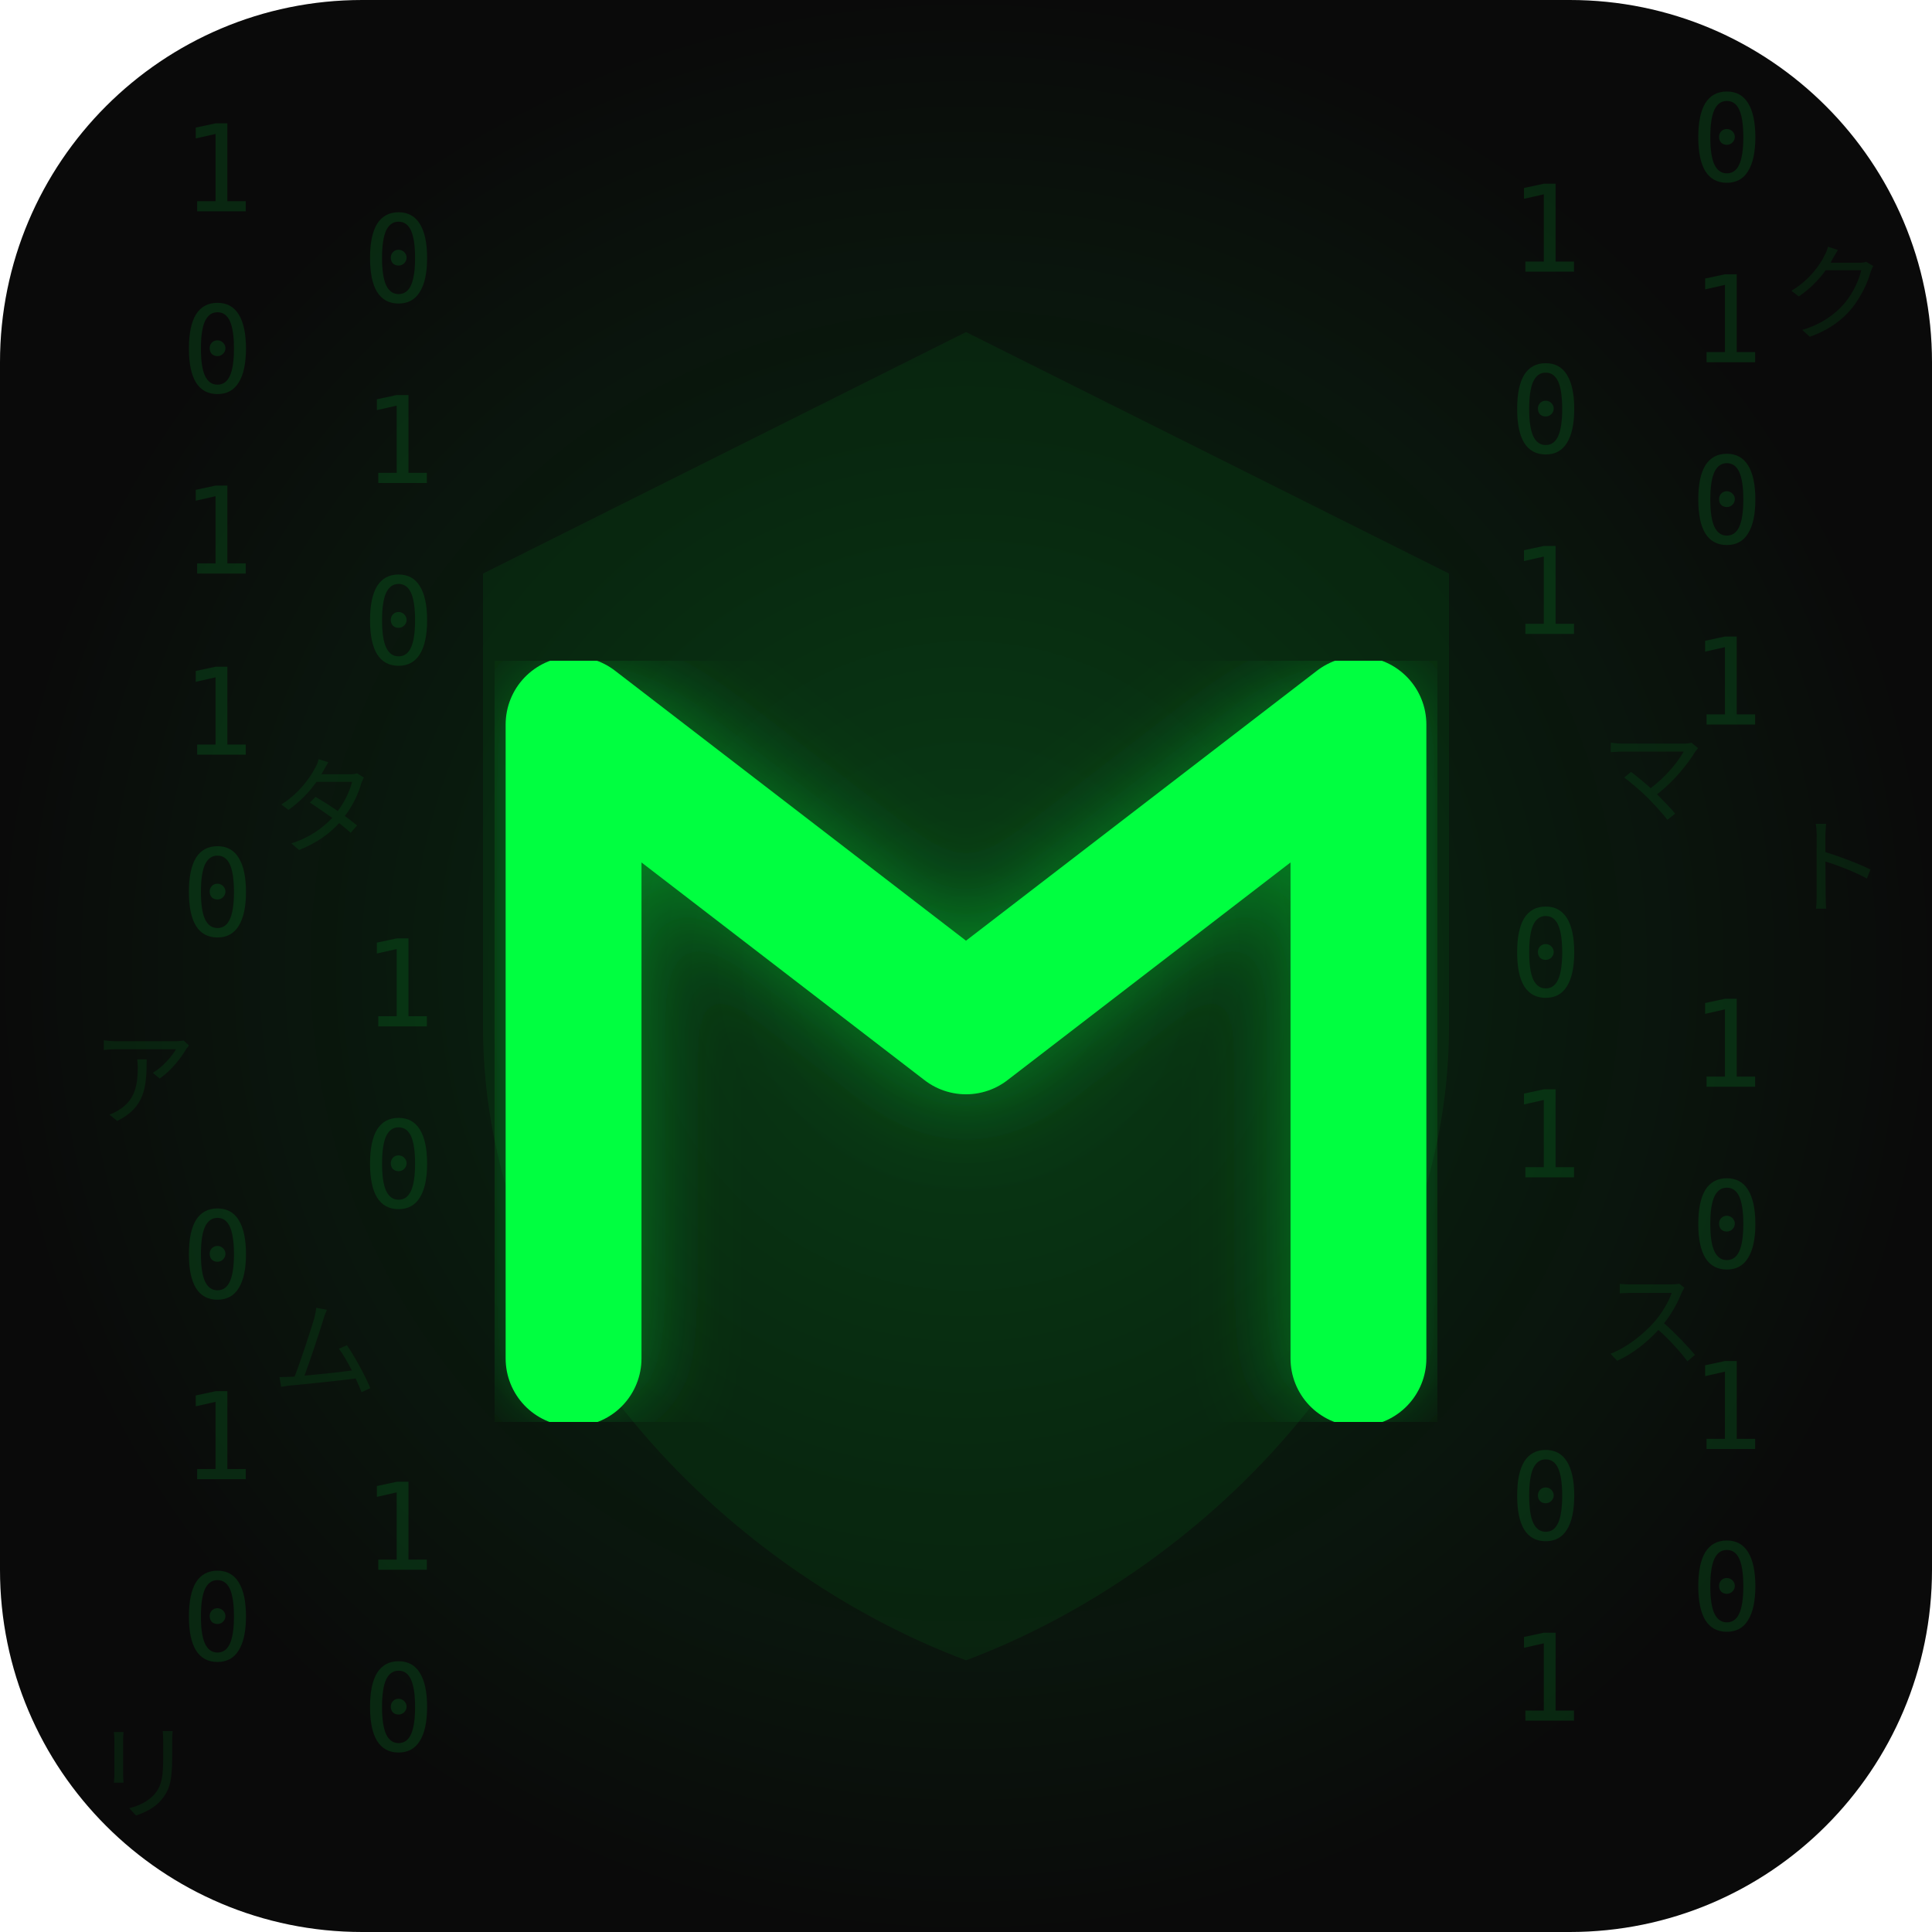
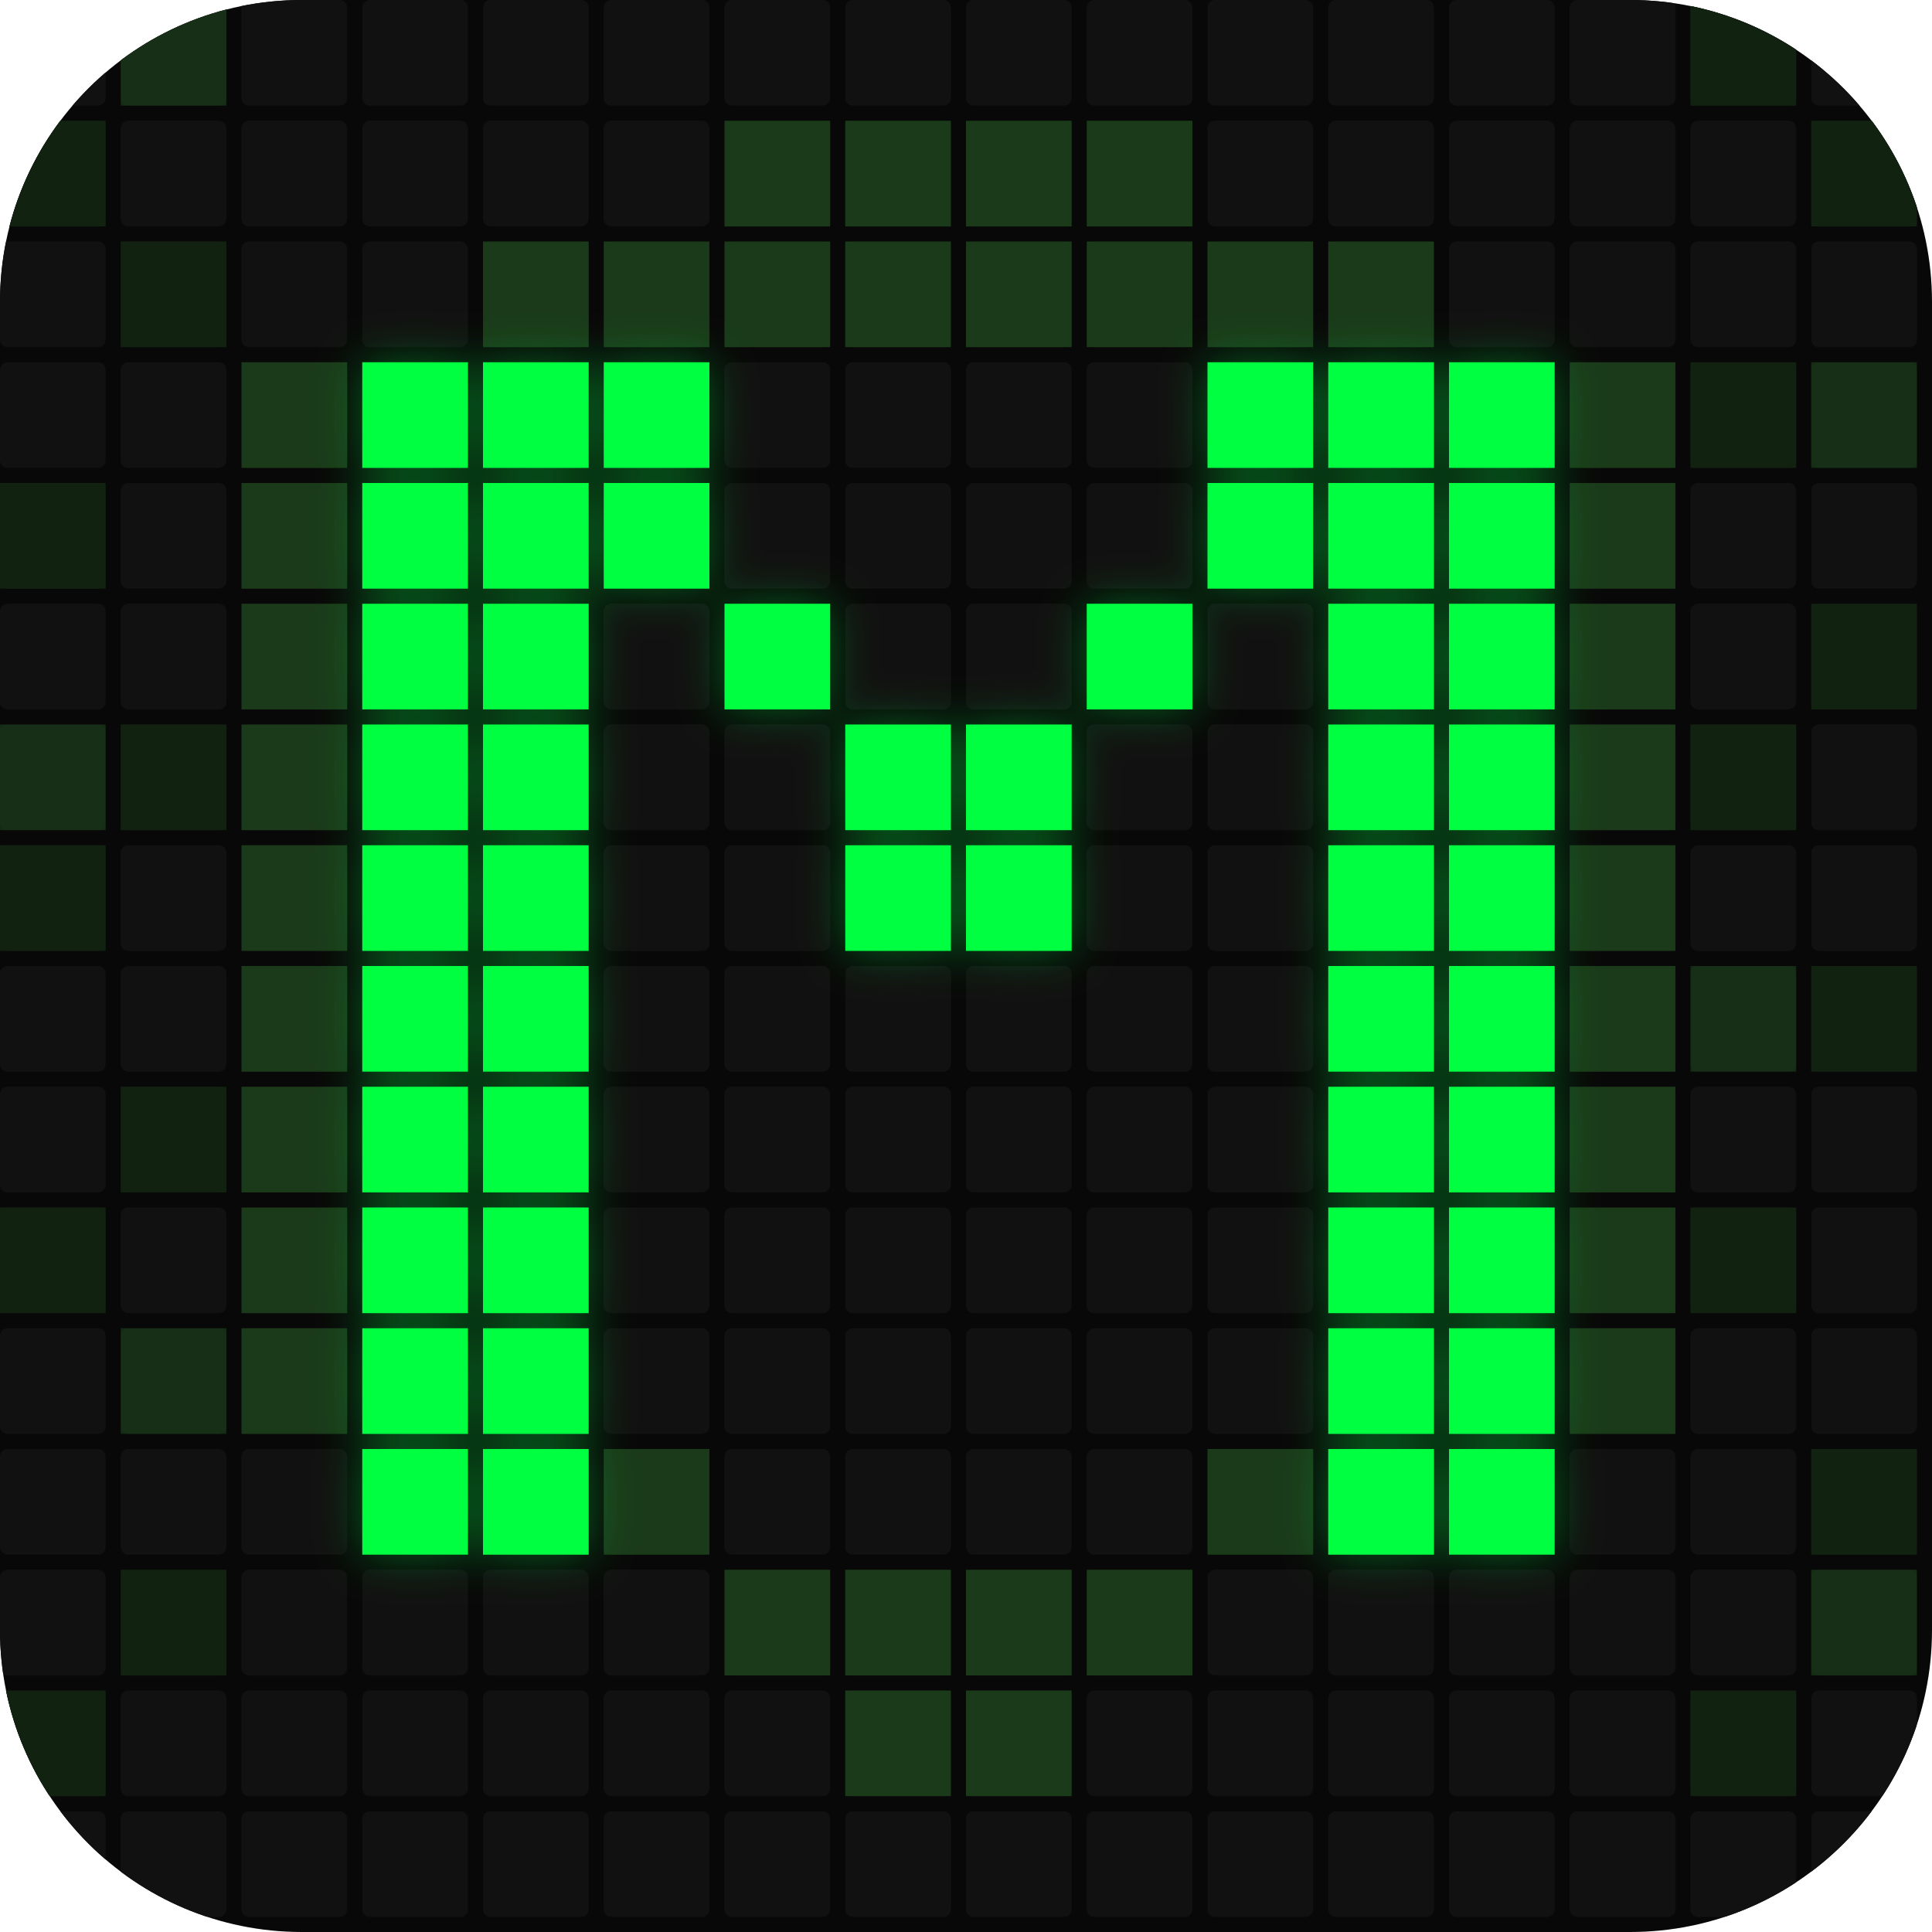
<svg xmlns="http://www.w3.org/2000/svg" viewBox="0 0 128 128" width="128" height="128">
  <defs>
-     <radialGradient id="glow" cx="50%" cy="50%" r="50%">
-       <stop offset="0%" stop-color="#00FF41" stop-opacity="0.15" />
-       <stop offset="100%" stop-color="#00FF41" stop-opacity="0" />
-     </radialGradient>
-     <filter id="neon">
-       <feGaussianBlur in="SourceGraphic" stdDeviation="2" result="blur" />
+     <clipPath id="clip">
+       <rect width="128" height="128" rx="20" />
+     </clipPath>
+     <pattern id="grid" width="8" height="8" patternUnits="userSpaceOnUse">
+       <rect width="7" height="7" rx="0.5" fill="#111111" />
+     </pattern>
+     <filter id="glow">
+       <feGaussianBlur in="SourceGraphic" stdDeviation="1.5" result="b" />
+       <feFlood flood-color="#00FF41" flood-opacity="0.35" result="c" />
+       <feComposite in="c" in2="b" operator="in" result="g" />
      <feMerge>
-         <feMergeNode in="blur" />
-         <feMergeNode in="SourceGraphic" />
-       </feMerge>
-     </filter>
-     <filter id="neonStrong">
-       <feGaussianBlur in="SourceGraphic" stdDeviation="3" result="blur" />
-       <feFlood flood-color="#00FF41" flood-opacity="0.4" result="color" />
-       <feComposite in="color" in2="blur" operator="in" result="glow" />
-       <feMerge>
-         <feMergeNode in="glow" />
+         <feMergeNode in="g" />
        <feMergeNode in="SourceGraphic" />
      </feMerge>
    </filter>
  </defs>
-   <rect width="128" height="128" rx="24" fill="#0A0A0A" />
-   <rect width="128" height="128" rx="24" fill="url(#glow)" />
-   <g opacity="0.12" fill="#00FF41" font-family="monospace" font-size="8">
-     <text x="12" y="14">1</text>
-     <text x="12" y="26">0</text>
-     <text x="12" y="38">1</text>
-     <text x="12" y="50">1</text>
-     <text x="12" y="62">0</text>
-     <text x="12" y="86">0</text>
-     <text x="12" y="98">1</text>
-     <text x="12" y="110">0</text>
-     <text x="24" y="20">0</text>
-     <text x="24" y="32">1</text>
-     <text x="24" y="44">0</text>
-     <text x="24" y="68">1</text>
-     <text x="24" y="80">0</text>
-     <text x="24" y="104">1</text>
-     <text x="24" y="116">0</text>
-     <text x="100" y="18">1</text>
-     <text x="100" y="30">0</text>
-     <text x="100" y="42">1</text>
-     <text x="100" y="66">0</text>
-     <text x="100" y="78">1</text>
-     <text x="100" y="102">0</text>
-     <text x="100" y="114">1</text>
-     <text x="112" y="12">0</text>
-     <text x="112" y="24">1</text>
-     <text x="112" y="36">0</text>
-     <text x="112" y="48">1</text>
-     <text x="112" y="72">1</text>
-     <text x="112" y="84">0</text>
-     <text x="112" y="96">1</text>
-     <text x="112" y="108">0</text>
+   <g clip-path="url(#clip)">
+     <rect width="128" height="128" fill="#080808" />
+     <rect width="128" height="128" fill="url(#grid)" />
+     <g fill="#1A3A1A">
+       <rect x="48" y="8" width="7" height="7" />
+       <rect x="56" y="8" width="7" height="7" />
+       <rect x="64" y="8" width="7" height="7" />
+       <rect x="72" y="8" width="7" height="7" />
+       <rect x="32" y="16" width="7" height="7" />
+       <rect x="40" y="16" width="7" height="7" />
+       <rect x="48" y="16" width="7" height="7" />
+       <rect x="56" y="16" width="7" height="7" />
+       <rect x="64" y="16" width="7" height="7" />
+       <rect x="72" y="16" width="7" height="7" />
+       <rect x="80" y="16" width="7" height="7" />
+       <rect x="88" y="16" width="7" height="7" />
+       <rect x="16" y="24" width="7" height="7" />
+       <rect x="104" y="24" width="7" height="7" />
+       <rect x="16" y="32" width="7" height="7" />
+       <rect x="104" y="32" width="7" height="7" />
+       <rect x="16" y="40" width="7" height="7" />
+       <rect x="104" y="40" width="7" height="7" />
+       <rect x="16" y="48" width="7" height="7" />
+       <rect x="104" y="48" width="7" height="7" />
+       <rect x="16" y="56" width="7" height="7" />
+       <rect x="104" y="56" width="7" height="7" />
+       <rect x="16" y="64" width="7" height="7" />
+       <rect x="104" y="64" width="7" height="7" />
+       <rect x="16" y="72" width="7" height="7" />
+       <rect x="104" y="72" width="7" height="7" />
+       <rect x="16" y="80" width="7" height="7" />
+       <rect x="104" y="80" width="7" height="7" />
+       <rect x="16" y="88" width="7" height="7" />
+       <rect x="104" y="88" width="7" height="7" />
+       <rect x="32" y="96" width="7" height="7" />
+       <rect x="40" y="96" width="7" height="7" />
+       <rect x="80" y="96" width="7" height="7" />
+       <rect x="88" y="96" width="7" height="7" />
+       <rect x="48" y="104" width="7" height="7" />
+       <rect x="56" y="104" width="7" height="7" />
+       <rect x="64" y="104" width="7" height="7" />
+       <rect x="72" y="104" width="7" height="7" />
+       <rect x="56" y="112" width="7" height="7" />
+       <rect x="64" y="112" width="7" height="7" />
+     </g>
+     <g fill="#112211">
+       <rect x="0" y="8" width="7" height="7" />
+       <rect x="0" y="32" width="7" height="7" />
+       <rect x="0" y="56" width="7" height="7" />
+       <rect x="0" y="80" width="7" height="7" />
+       <rect x="0" y="112" width="7" height="7" />
+       <rect x="8" y="16" width="7" height="7" />
+       <rect x="8" y="48" width="7" height="7" />
+       <rect x="8" y="72" width="7" height="7" />
+       <rect x="8" y="104" width="7" height="7" />
+       <rect x="112" y="0" width="7" height="7" />
+       <rect x="112" y="24" width="7" height="7" />
+       <rect x="112" y="48" width="7" height="7" />
+       <rect x="112" y="80" width="7" height="7" />
+       <rect x="112" y="112" width="7" height="7" />
+       <rect x="120" y="8" width="7" height="7" />
+       <rect x="120" y="40" width="7" height="7" />
+       <rect x="120" y="64" width="7" height="7" />
+       <rect x="120" y="96" width="7" height="7" />
+     </g>
+     <g fill="#1A3A1A" opacity="0.7">
+       <rect x="8" y="0" width="7" height="7" />
+       <rect x="0" y="48" width="7" height="7" />
+       <rect x="8" y="88" width="7" height="7" />
+       <rect x="120" y="24" width="7" height="7" />
+       <rect x="112" y="64" width="7" height="7" />
+       <rect x="120" y="104" width="7" height="7" />
+     </g>
+     <g fill="#00FF41" filter="url(#glow)">
+       <rect x="24" y="24" width="7" height="7" />
+       <rect x="32" y="24" width="7" height="7" />
+       <rect x="40" y="24" width="7" height="7" />
+       <rect x="80" y="24" width="7" height="7" />
+       <rect x="88" y="24" width="7" height="7" />
+       <rect x="96" y="24" width="7" height="7" />
+       <rect x="24" y="32" width="7" height="7" />
+       <rect x="32" y="32" width="7" height="7" />
+       <rect x="40" y="32" width="7" height="7" />
+       <rect x="80" y="32" width="7" height="7" />
+       <rect x="88" y="32" width="7" height="7" />
+       <rect x="96" y="32" width="7" height="7" />
+       <rect x="24" y="40" width="7" height="7" />
+       <rect x="32" y="40" width="7" height="7" />
+       <rect x="48" y="40" width="7" height="7" />
+       <rect x="72" y="40" width="7" height="7" />
+       <rect x="88" y="40" width="7" height="7" />
+       <rect x="96" y="40" width="7" height="7" />
+       <rect x="24" y="48" width="7" height="7" />
+       <rect x="32" y="48" width="7" height="7" />
+       <rect x="56" y="48" width="7" height="7" />
+       <rect x="64" y="48" width="7" height="7" />
+       <rect x="88" y="48" width="7" height="7" />
+       <rect x="96" y="48" width="7" height="7" />
+       <rect x="24" y="56" width="7" height="7" />
+       <rect x="32" y="56" width="7" height="7" />
+       <rect x="56" y="56" width="7" height="7" />
+       <rect x="64" y="56" width="7" height="7" />
+       <rect x="88" y="56" width="7" height="7" />
+       <rect x="96" y="56" width="7" height="7" />
+       <rect x="24" y="64" width="7" height="7" />
+       <rect x="32" y="64" width="7" height="7" />
+       <rect x="88" y="64" width="7" height="7" />
+       <rect x="96" y="64" width="7" height="7" />
+       <rect x="24" y="72" width="7" height="7" />
+       <rect x="32" y="72" width="7" height="7" />
+       <rect x="88" y="72" width="7" height="7" />
+       <rect x="96" y="72" width="7" height="7" />
+       <rect x="24" y="80" width="7" height="7" />
+       <rect x="32" y="80" width="7" height="7" />
+       <rect x="88" y="80" width="7" height="7" />
+       <rect x="96" y="80" width="7" height="7" />
+       <rect x="24" y="88" width="7" height="7" />
+       <rect x="32" y="88" width="7" height="7" />
+       <rect x="88" y="88" width="7" height="7" />
+       <rect x="96" y="88" width="7" height="7" />
+       <rect x="24" y="96" width="7" height="7" />
+       <rect x="32" y="96" width="7" height="7" />
+       <rect x="88" y="96" width="7" height="7" />
+       <rect x="96" y="96" width="7" height="7" />
+     </g>
  </g>
-   <g opacity="0.08" fill="#00FF41" font-family="monospace" font-size="7">
-     <text x="6" y="74">ア</text>
-     <text x="18" y="56">タ</text>
-     <text x="106" y="54">マ</text>
-     <text x="118" y="60">ト</text>
-     <text x="6" y="120">リ</text>
-     <text x="118" y="22">ク</text>
-     <text x="106" y="90">ス</text>
-     <text x="18" y="92">ム</text>
-   </g>
-   <path d="M64 22 L96 38 V68 C96 88 80 104 64 110 C48 104 32 88 32 68 V38 Z" fill="rgba(0,255,65,0.06)" />
-   <path d="M38 90 V48 L64 68 L90 48 V90" fill="none" stroke="#00FF41" stroke-width="9" stroke-linecap="round" stroke-linejoin="round" filter="url(#neonStrong)" />
</svg>
